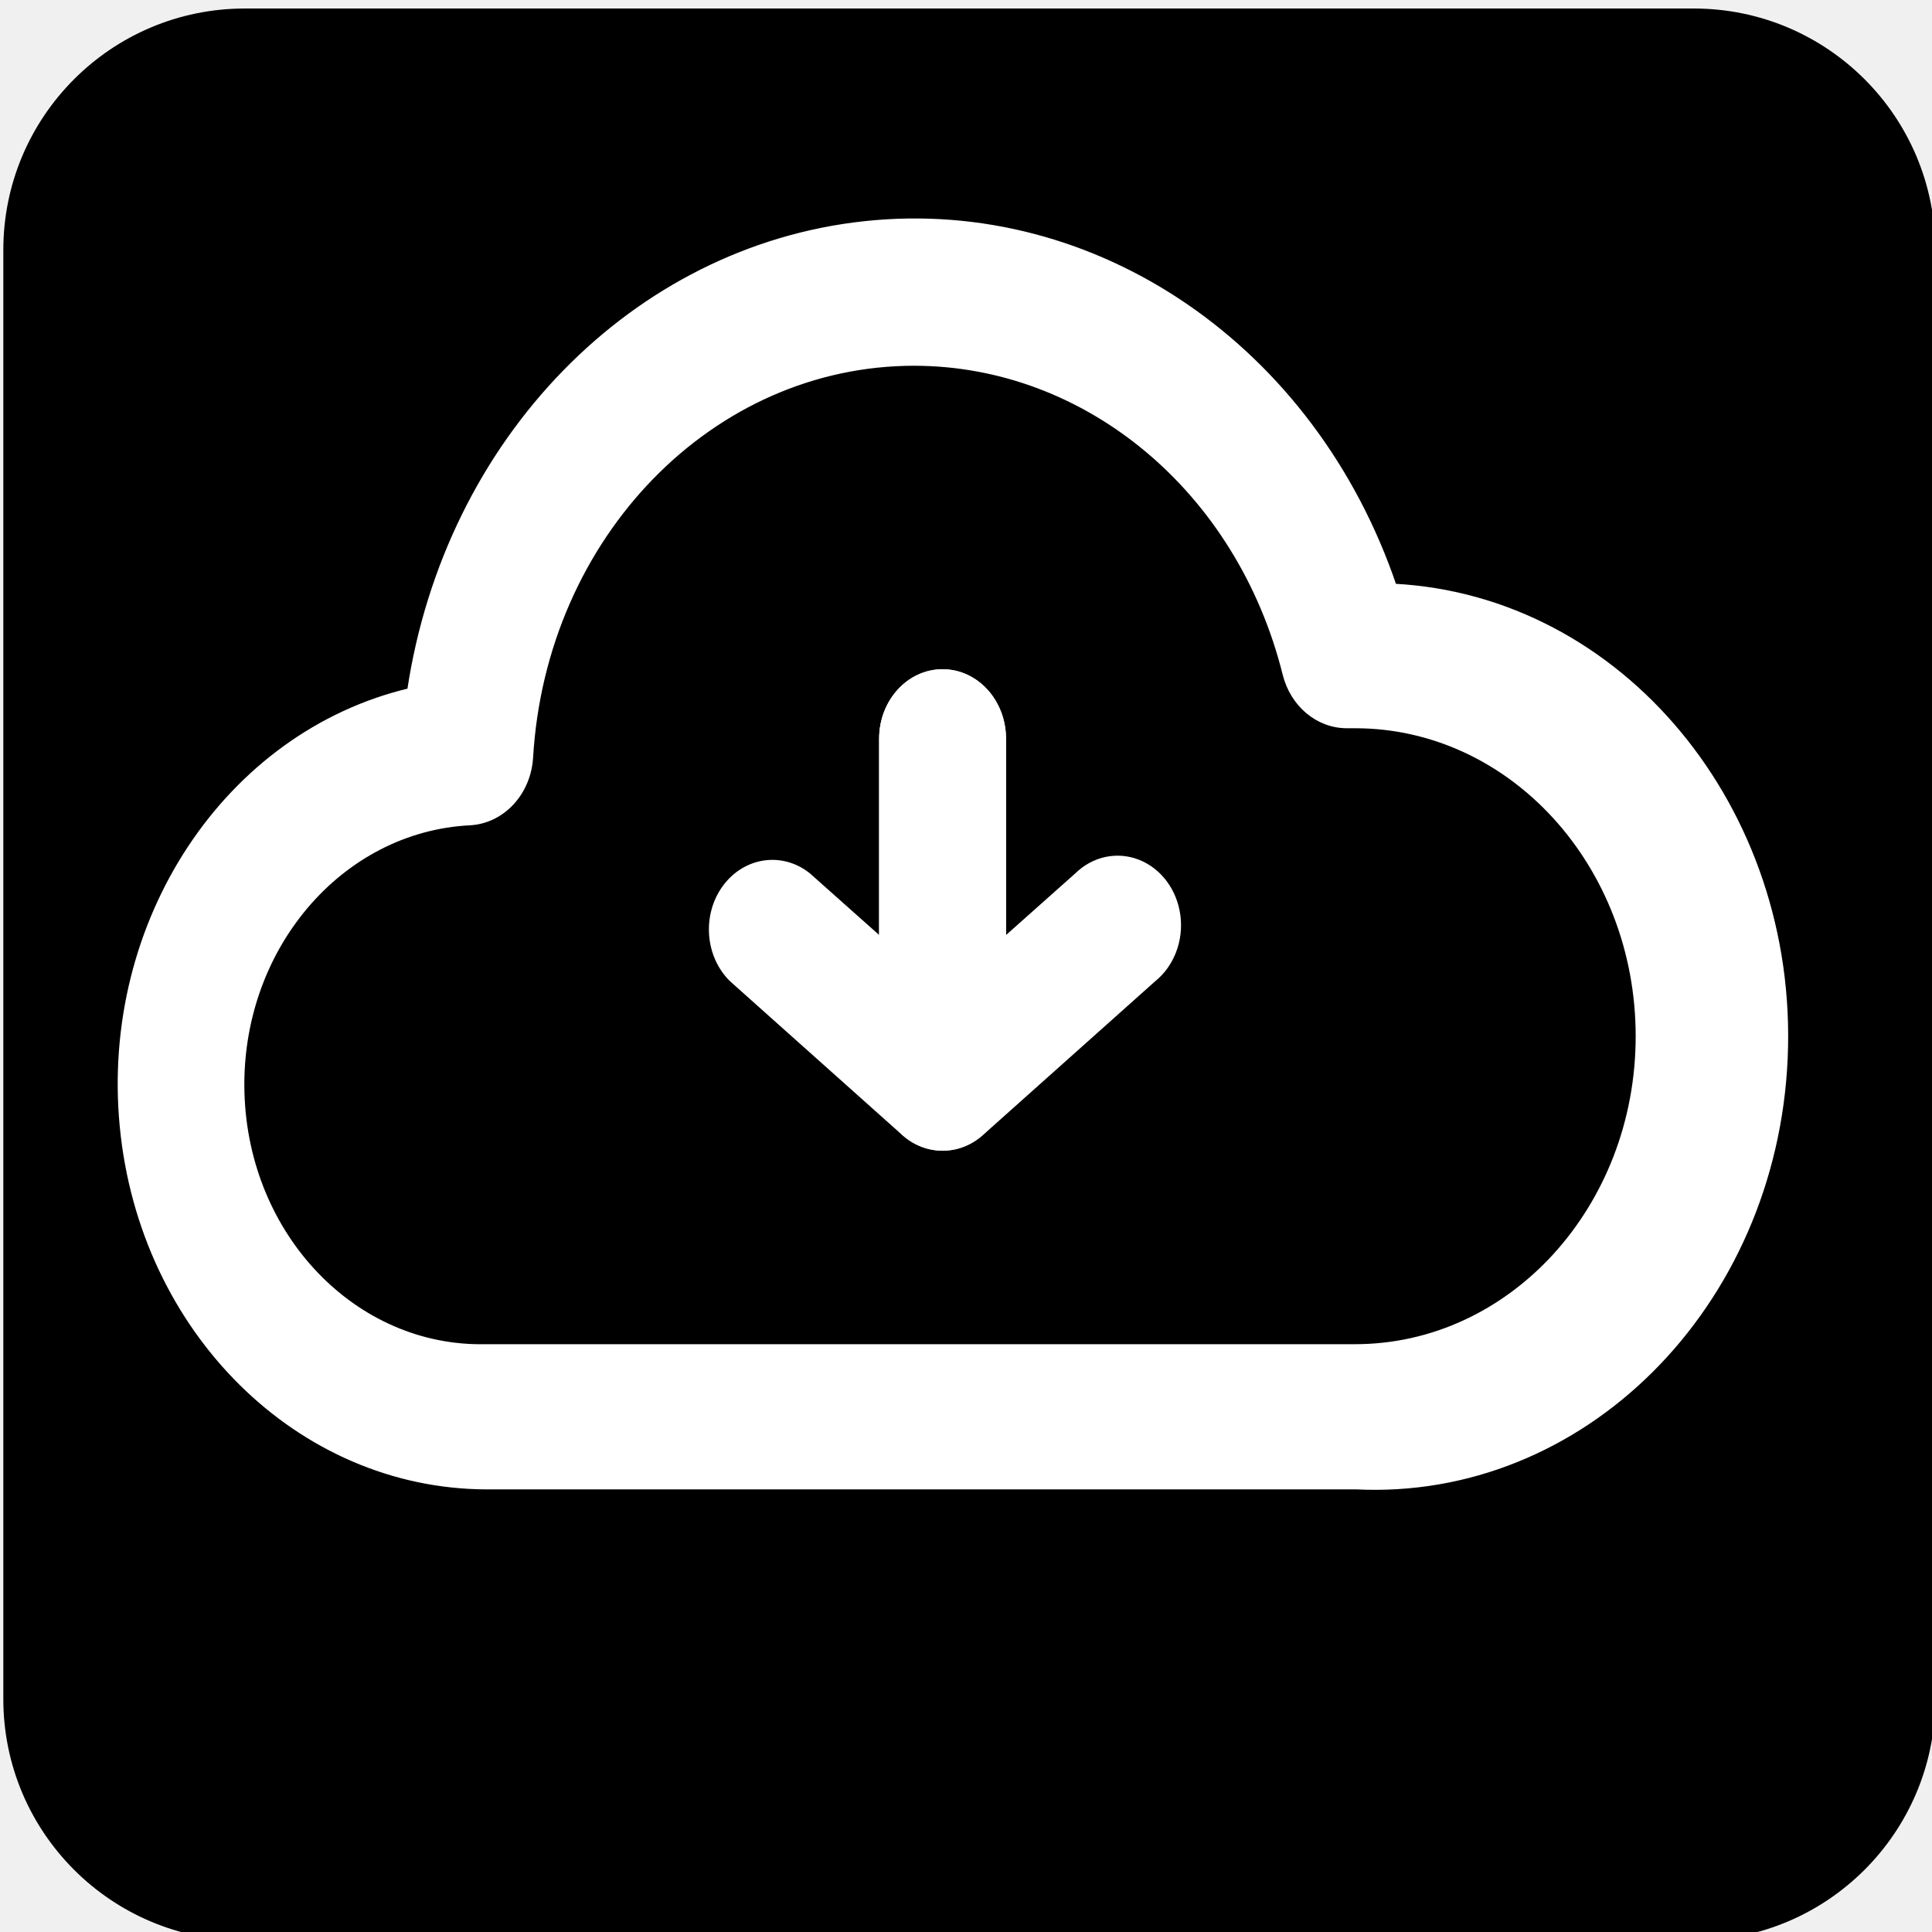
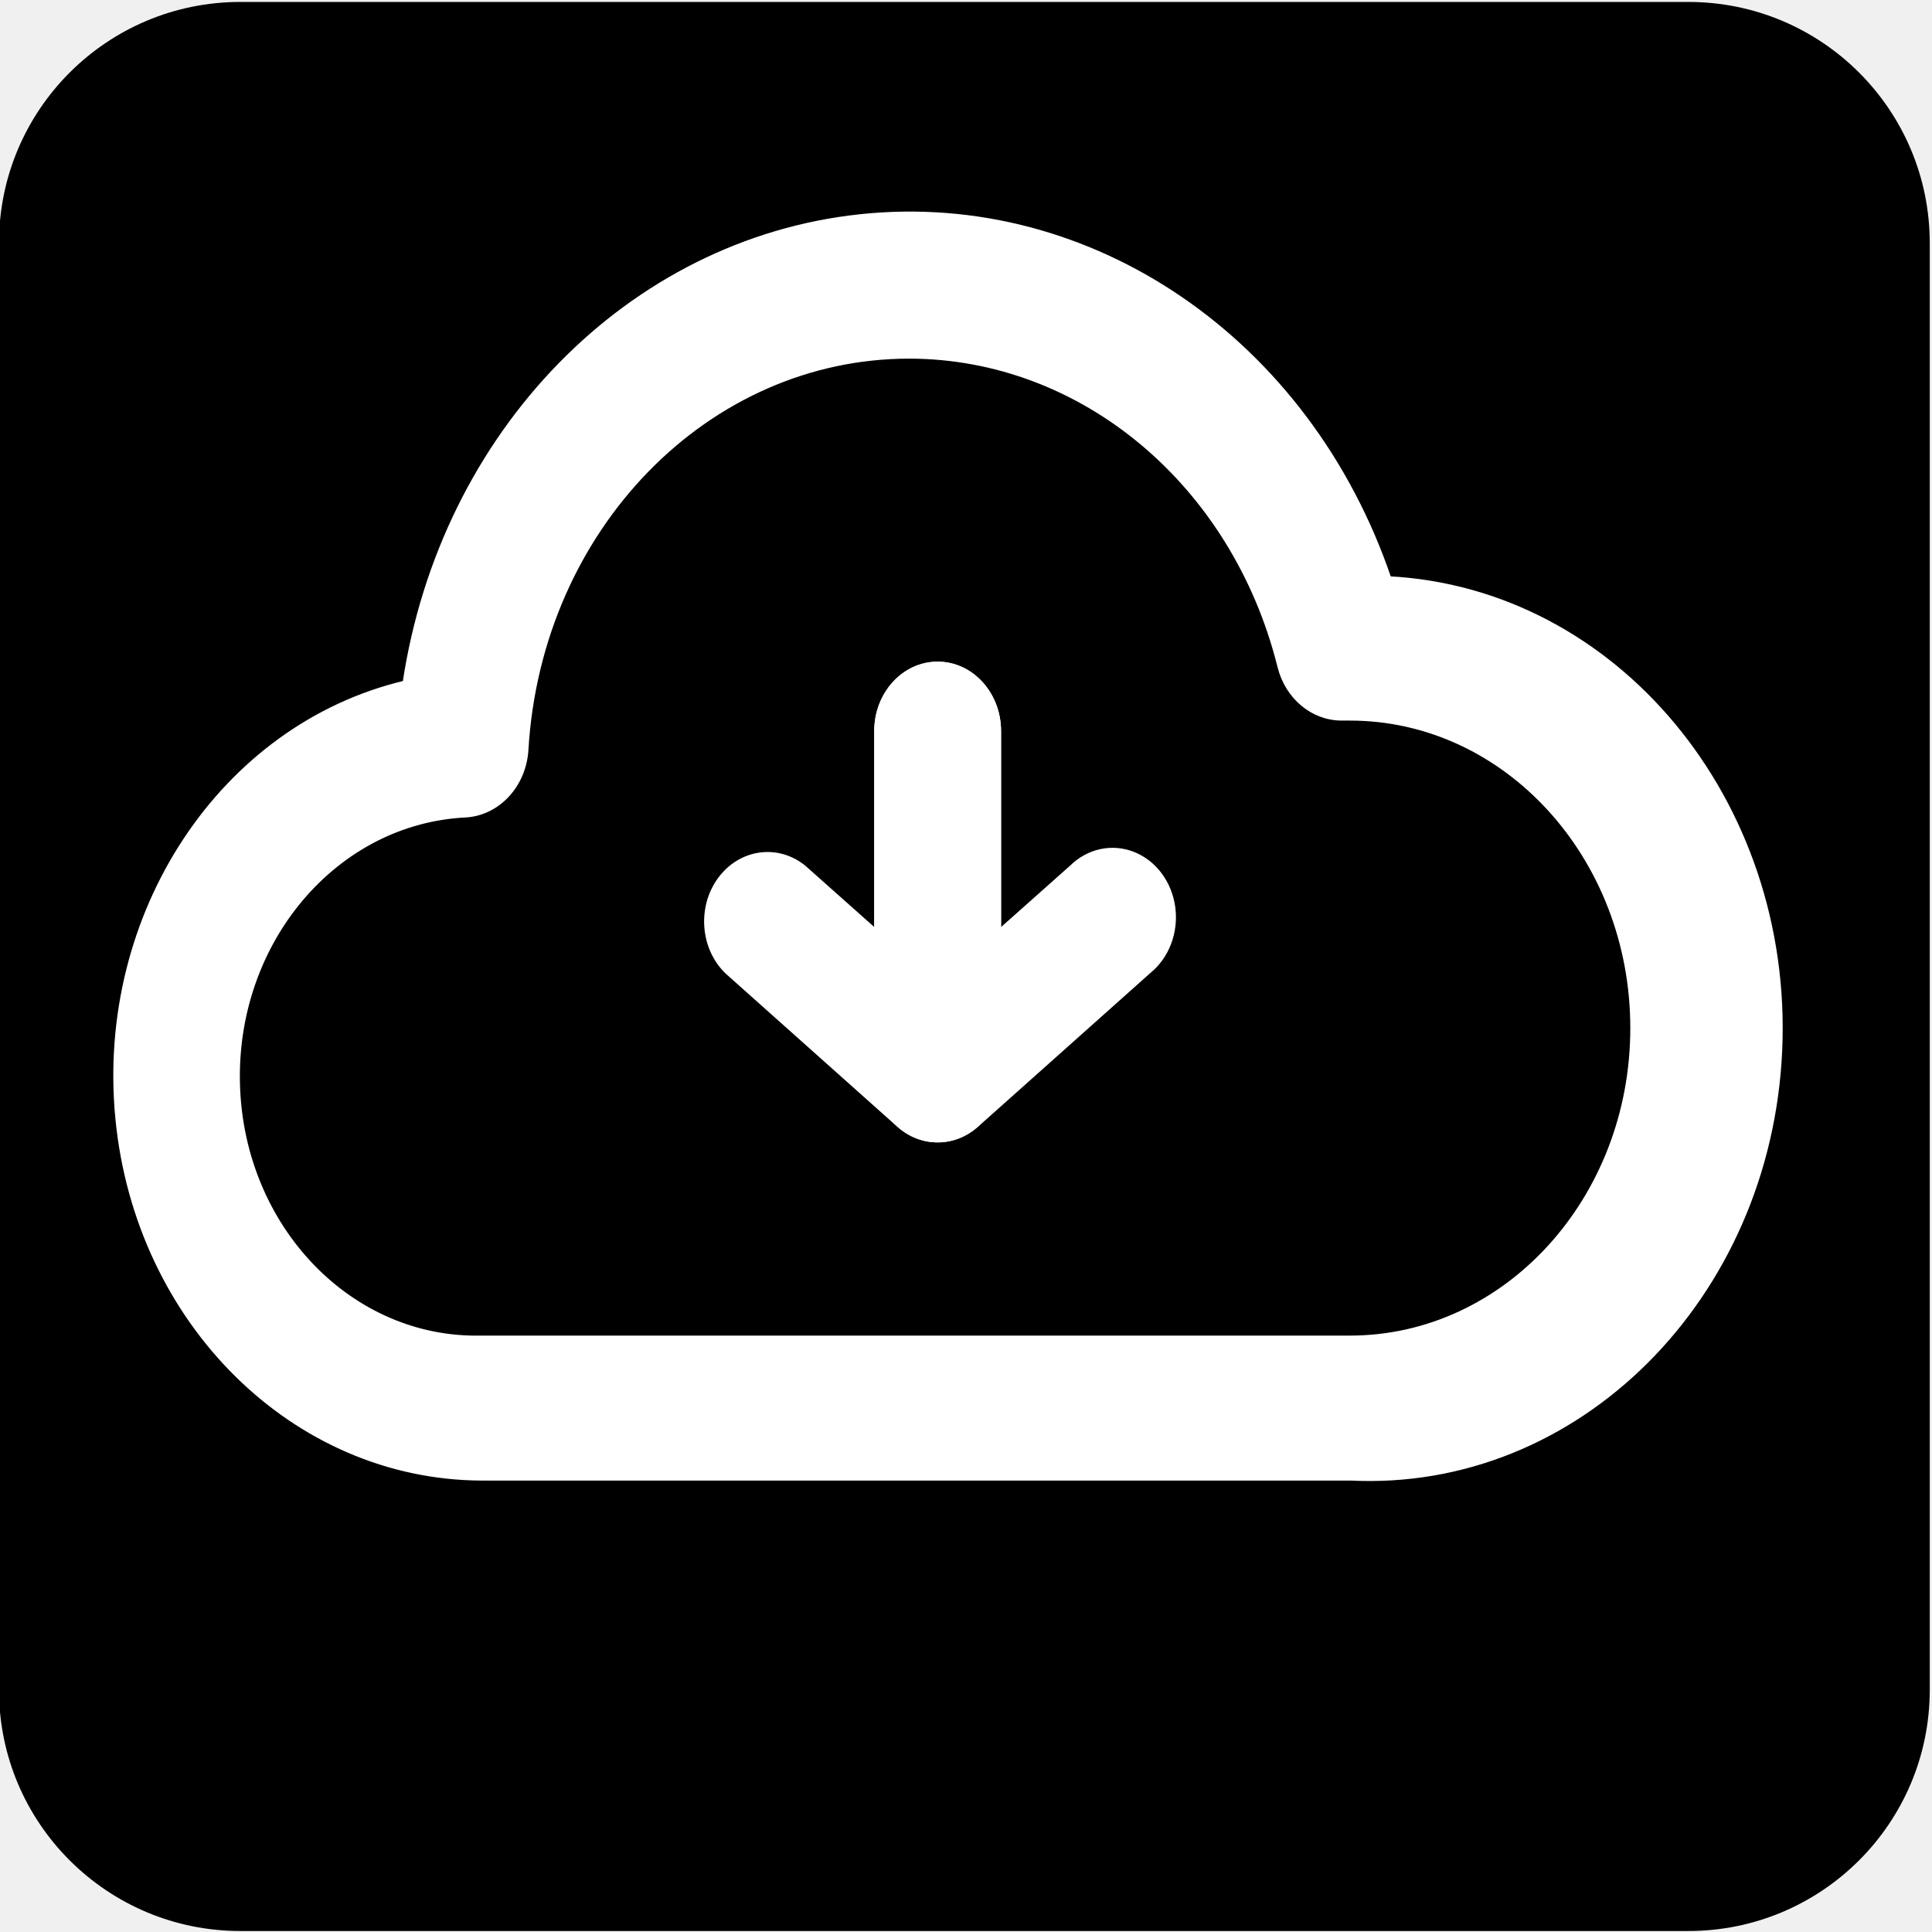
- <svg xmlns="http://www.w3.org/2000/svg" width="320" height="320">
+ <svg xmlns="http://www.w3.org/2000/svg" width="32" height="32">
  <g class="layer">
-     <rect fill="#000000" height="320" id="svg_6" rx="40" ry="40" width="320" x="0.55" y="1.41" />
-     <path d="m224.44,246.19l-143.84,0a60.75,66.61 0 0 1 -12.67,-131.72a84.67,92.82 0 0 1 162.92,-17.29a68.01,74.56 0 0 1 -6.41,149zm-73,-186.11a63.75,69.89 0 0 0 -63.64,65.34a10.51,11.52 0 0 1 -9.88,10.77a39.68,43.5 0 0 0 2.52,86.95l144,0a46.98,51.51 0 0 0 0,-103.02l-1.37,0a10.51,11.52 0 0 1 -10.14,-8.53a63.85,70.01 0 0 0 -61.49,-51.51z" fill="#ffffff" id="svg_2" stroke="#ffffff" transform="matrix(1 0 0 1 0 0)" />
-     <path d="m156.12,190.59a10.51,11.52 0 0 1 -6.62,-2.54l-28.59,-25.53a10.51,11.52 0 0 1 13.24,-17.86l11.46,10.2l0,-32.5a10.51,11.52 0 1 1 21.02,0l0,56.7a10.51,11.52 0 0 1 -10.51,11.52z" fill="#ffffff" id="svg_3" />
-     <path d="m156.12,190.59a10.51,11.52 0 0 1 -10.51,-11.52l0,-56.7a10.51,11.52 0 1 1 21.02,0l0,32.5l11.46,-10.2a10.51,11.52 0 1 1 13.24,17.86l-28.59,25.53a10.51,11.52 0 0 1 -6.62,2.54z" fill="#ffffff" id="svg_4" transform="matrix(1 0 0 1 0 0)" />
+     <g id="svg_1" transform="translate(-0.0344942 0.0143173) scale(0.638146 0.637588) translate(0.0344942 -0.0143173) translate(0 -0.027972) matrix(0.156603 0 0 0.156603 -0.0926539 -0.150549)">
+       <rect fill="#000000" height="320" id="svg_6" rx="40" ry="40" width="320" x="0.55" y="1.41" />
+       <path d="m224.44,246.19l-143.84,0a60.75,66.61 0 0 1 -12.67,-131.72a84.67,92.82 0 0 1 162.92,-17.29a68.01,74.56 0 0 1 -6.41,149l0,0.01zm-73,-186.11a63.75,69.89 0 0 0 -63.64,65.34a10.51,11.52 0 0 1 -9.88,10.77a39.68,43.5 0 0 0 2.52,86.95l144,0a46.98,51.51 0 0 0 0,-103.02l-1.37,0a10.51,11.52 0 0 1 -10.14,-8.53a63.85,70.01 0 0 0 -61.49,-51.51z" fill="#ffffff" id="svg_2" stroke="#ffffff" />
+       <path d="m156.12,190.59a10.51,11.52 0 0 1 -6.62,-2.54l-28.59,-25.53a10.51,11.52 0 0 1 13.24,-17.86l11.46,10.2l0,-32.5a10.51,11.52 0 1 1 21.02,0l0,56.7a10.51,11.52 0 0 1 -10.51,11.52l0,0.01z" fill="#ffffff" id="svg_3" />
+       <path d="m156.12,190.59a10.51,11.52 0 0 1 -10.51,-11.52l0,-56.7a10.51,11.52 0 1 1 21.02,0l0,32.5l11.46,-10.2a10.51,11.52 0 1 1 13.24,17.86l-28.59,25.53a10.51,11.52 0 0 1 -6.62,2.54l0,-0.01z" fill="#ffffff" id="svg_4" />
+     </g>
  </g>
</svg>
